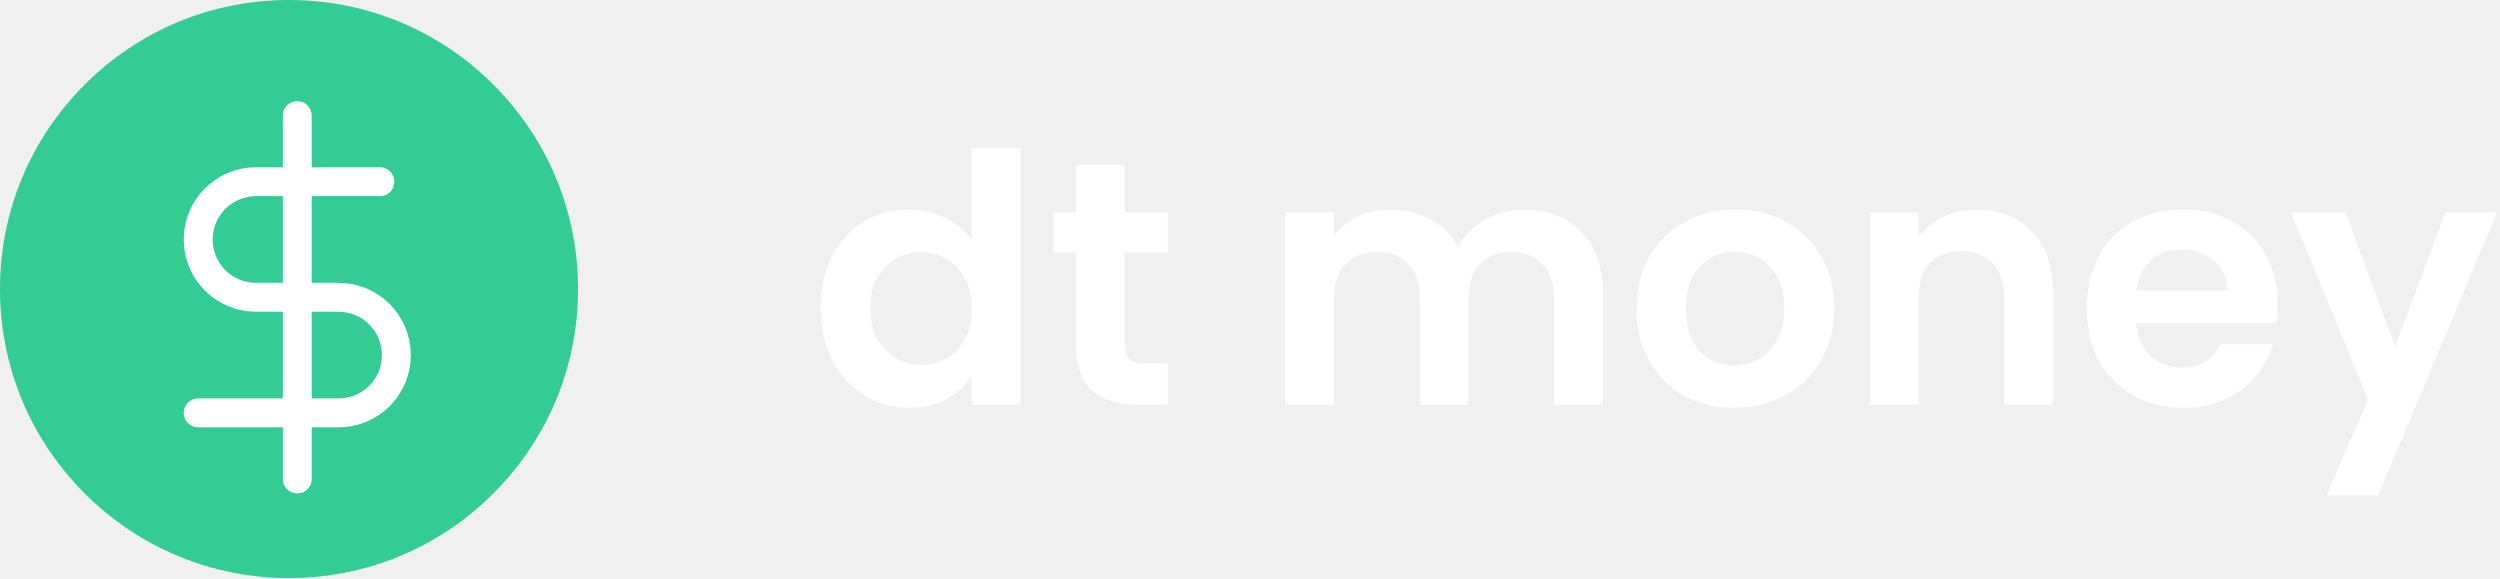
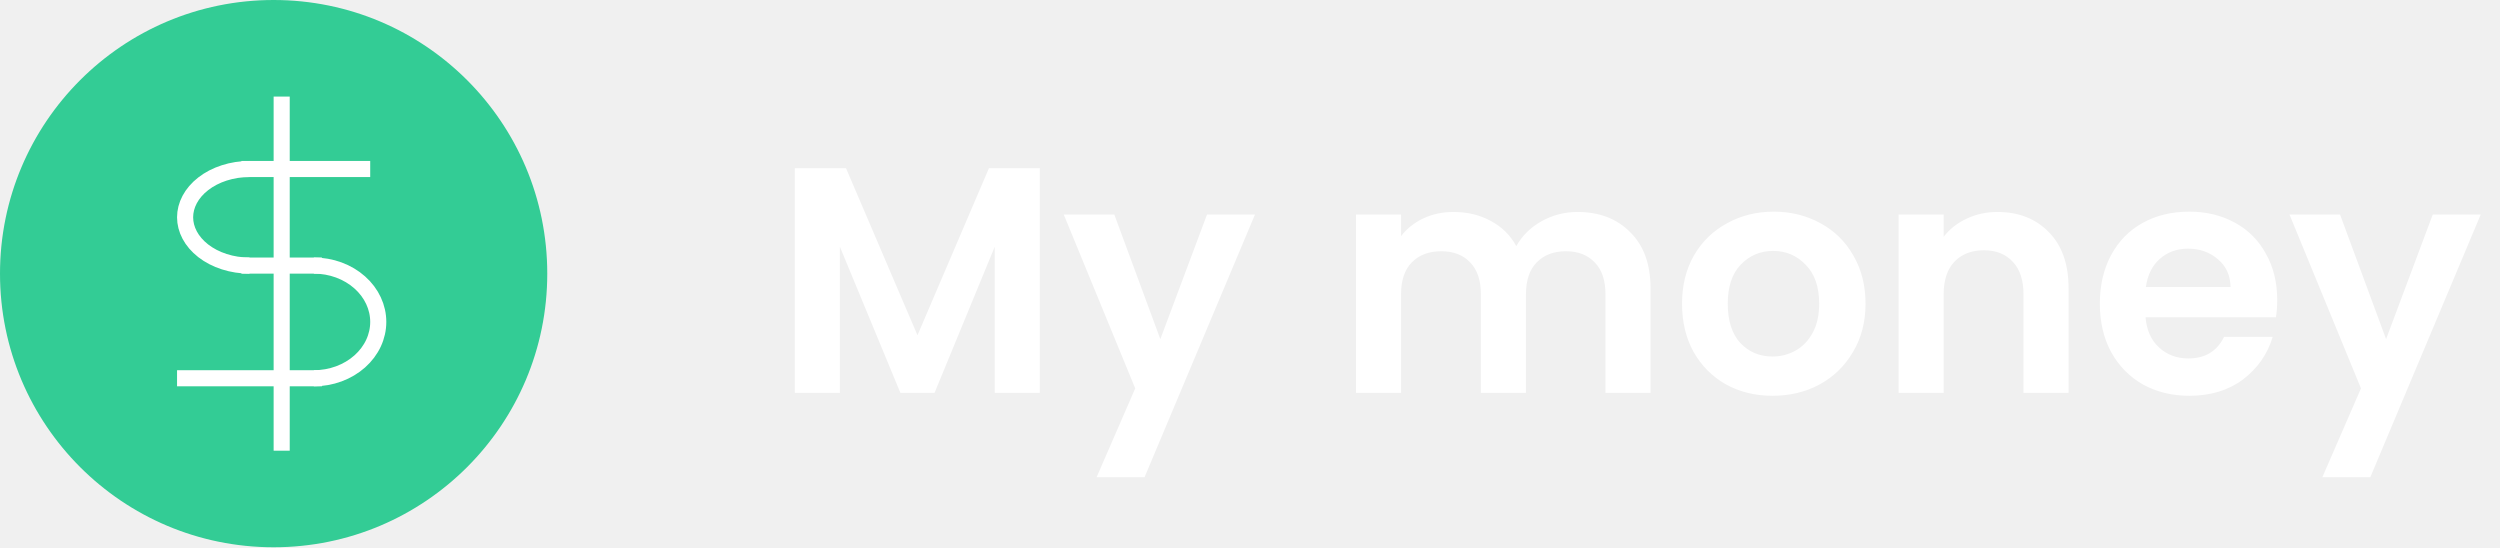
- <svg xmlns="http://www.w3.org/2000/svg" width="173" height="40" viewBox="0 0 173 40" fill="none">
-   <path d="M56.792 21.304C56.792 19.96 57.056 18.768 57.584 17.728C58.128 16.688 58.864 15.888 59.792 15.328C60.72 14.768 61.752 14.488 62.888 14.488C63.752 14.488 64.576 14.68 65.36 15.064C66.144 15.432 66.768 15.928 67.232 16.552V10.24H70.64V28H67.232V26.032C66.816 26.688 66.232 27.216 65.48 27.616C64.728 28.016 63.856 28.216 62.864 28.216C61.744 28.216 60.72 27.928 59.792 27.352C58.864 26.776 58.128 25.968 57.584 24.928C57.056 23.872 56.792 22.664 56.792 21.304ZM67.256 21.352C67.256 20.536 67.096 19.84 66.776 19.264C66.456 18.672 66.024 18.224 65.48 17.92C64.936 17.6 64.352 17.44 63.728 17.44C63.104 17.44 62.528 17.592 62 17.896C61.472 18.2 61.04 18.648 60.704 19.24C60.384 19.816 60.224 20.504 60.224 21.304C60.224 22.104 60.384 22.808 60.704 23.416C61.04 24.008 61.472 24.464 62 24.784C62.544 25.104 63.12 25.264 63.728 25.264C64.352 25.264 64.936 25.112 65.48 24.808C66.024 24.488 66.456 24.04 66.776 23.464C67.096 22.872 67.256 22.168 67.256 21.352Z" fill="white" />
-   <path d="M77.834 17.464V23.896C77.834 24.344 77.938 24.672 78.146 24.88C78.37 25.072 78.738 25.168 79.25 25.168H80.81V28H78.698C75.866 28 74.45 26.624 74.45 23.872V17.464H72.866V14.704H74.45V11.416H77.834V14.704H80.81V17.464H77.834Z" fill="white" />
-   <path d="M105.457 14.512C107.089 14.512 108.401 15.016 109.393 16.024C110.401 17.016 110.905 18.408 110.905 20.2V28H107.545V20.656C107.545 19.616 107.281 18.824 106.753 18.28C106.225 17.72 105.505 17.44 104.593 17.44C103.681 17.44 102.953 17.72 102.409 18.28C101.881 18.824 101.617 19.616 101.617 20.656V28H98.257V20.656C98.257 19.616 97.993 18.824 97.465 18.28C96.937 17.72 96.217 17.44 95.305 17.44C94.377 17.44 93.641 17.72 93.097 18.28C92.569 18.824 92.305 19.616 92.305 20.656V28H88.945V14.704H92.305V16.312C92.737 15.752 93.289 15.312 93.961 14.992C94.649 14.672 95.401 14.512 96.217 14.512C97.257 14.512 98.185 14.736 99.001 15.184C99.817 15.616 100.449 16.24 100.897 17.056C101.329 16.288 101.953 15.672 102.769 15.208C103.601 14.744 104.497 14.512 105.457 14.512Z" fill="white" />
-   <path d="M119.997 28.216C118.717 28.216 117.565 27.936 116.541 27.376C115.517 26.8 114.709 25.992 114.117 24.952C113.541 23.912 113.253 22.712 113.253 21.352C113.253 19.992 113.549 18.792 114.141 17.752C114.749 16.712 115.573 15.912 116.613 15.352C117.653 14.776 118.813 14.488 120.093 14.488C121.373 14.488 122.533 14.776 123.573 15.352C124.613 15.912 125.429 16.712 126.021 17.752C126.629 18.792 126.933 19.992 126.933 21.352C126.933 22.712 126.621 23.912 125.997 24.952C125.389 25.992 124.557 26.8 123.501 27.376C122.461 27.936 121.293 28.216 119.997 28.216ZM119.997 25.288C120.605 25.288 121.173 25.144 121.701 24.856C122.245 24.552 122.677 24.104 122.997 23.512C123.317 22.92 123.477 22.2 123.477 21.352C123.477 20.088 123.141 19.12 122.469 18.448C121.813 17.76 121.005 17.416 120.045 17.416C119.085 17.416 118.277 17.76 117.621 18.448C116.981 19.12 116.661 20.088 116.661 21.352C116.661 22.616 116.973 23.592 117.597 24.28C118.237 24.952 119.037 25.288 119.997 25.288Z" fill="white" />
-   <path d="M136.766 14.512C138.35 14.512 139.63 15.016 140.606 16.024C141.582 17.016 142.07 18.408 142.07 20.2V28H138.71V20.656C138.71 19.6 138.446 18.792 137.918 18.232C137.39 17.656 136.67 17.368 135.758 17.368C134.83 17.368 134.094 17.656 133.55 18.232C133.022 18.792 132.758 19.6 132.758 20.656V28H129.398V14.704H132.758V16.36C133.206 15.784 133.774 15.336 134.462 15.016C135.166 14.68 135.934 14.512 136.766 14.512Z" fill="white" />
-   <path d="M157.625 21.064C157.625 21.544 157.593 21.976 157.529 22.36H147.809C147.889 23.32 148.225 24.072 148.817 24.616C149.409 25.16 150.137 25.432 151.001 25.432C152.249 25.432 153.137 24.896 153.665 23.824H157.289C156.905 25.104 156.169 26.16 155.081 26.992C153.993 27.808 152.657 28.216 151.073 28.216C149.793 28.216 148.641 27.936 147.617 27.376C146.609 26.8 145.817 25.992 145.241 24.952C144.681 23.912 144.401 22.712 144.401 21.352C144.401 19.976 144.681 18.768 145.241 17.728C145.801 16.688 146.585 15.888 147.593 15.328C148.601 14.768 149.761 14.488 151.073 14.488C152.337 14.488 153.465 14.76 154.457 15.304C155.465 15.848 156.241 16.624 156.785 17.632C157.345 18.624 157.625 19.768 157.625 21.064ZM154.145 20.104C154.129 19.24 153.817 18.552 153.209 18.04C152.601 17.512 151.857 17.248 150.977 17.248C150.145 17.248 149.441 17.504 148.865 18.016C148.305 18.512 147.961 19.208 147.833 20.104H154.145Z" fill="white" />
-   <path d="M172.798 14.704L164.566 34.288H160.99L163.87 27.664L158.542 14.704H162.31L165.742 23.992L169.222 14.704H172.798Z" fill="white" />
-   <path d="M34.142 5.858C30.365 2.08 25.342 0 20 0C14.658 0 9.635 2.08 5.858 5.858C2.08 9.635 0 14.658 0 20C0 25.342 2.08 30.365 5.858 34.142C9.635 37.92 14.658 40 20 40C25.342 40 30.365 37.92 34.142 34.142C37.92 30.365 40 25.342 40 20C40 14.658 37.92 9.635 34.142 5.858Z" fill="#33CC95" />
-   <g clip-path="url(#clip0)">
-     <path d="M20.571 8V33.143" stroke="white" stroke-width="2" stroke-linecap="round" stroke-linejoin="round" />
-     <path d="M26.286 12.571H17.714C16.653 12.571 15.636 12.993 14.886 13.743C14.136 14.493 13.714 15.511 13.714 16.571C13.714 17.632 14.136 18.65 14.886 19.4C15.636 20.15 16.653 20.571 17.714 20.571H23.429C24.489 20.571 25.507 20.993 26.257 21.743C27.007 22.493 27.429 23.511 27.429 24.571C27.429 25.632 27.007 26.65 26.257 27.4C25.507 28.15 24.489 28.571 23.429 28.571H13.714" stroke="white" stroke-width="2" stroke-linecap="round" stroke-linejoin="round" />
-   </g>
-   <defs>
-     <clipPath id="clip0">
-       <rect width="27.429" height="27.429" fill="white" transform="translate(6.85715 6.85714)" />
-     </clipPath>
-   </defs>
+ <svg xmlns="http://www.w3.org/2000/svg" width="201" height="44" viewBox="0 0 201 44" fill="none">
+   <path d="M83.6 13.522V31.588H79.977V19.838L75.136 31.588H72.393L67.527 19.838V31.588H63.904V13.522H68.019L73.765 26.955L79.511 13.522H83.6ZM100.9 17.249L92.022 38.369H88.166L91.272 31.226L85.526 17.249H89.59L93.291 27.266L97.044 17.249H100.9ZM126.828 17.042C128.588 17.042 130.003 17.586 131.073 18.673C132.16 19.743 132.703 21.244 132.703 23.177V31.588H129.08V23.668C129.08 22.547 128.795 21.693 128.225 21.106C127.656 20.502 126.88 20.2 125.896 20.2C124.913 20.2 124.127 20.502 123.541 21.106C122.971 21.693 122.687 22.547 122.687 23.668V31.588H119.063V23.668C119.063 22.547 118.778 21.693 118.209 21.106C117.64 20.502 116.863 20.2 115.88 20.2C114.879 20.2 114.085 20.502 113.498 21.106C112.929 21.693 112.644 22.547 112.644 23.668V31.588H109.021V17.249H112.644V18.984C113.11 18.38 113.705 17.905 114.43 17.56C115.172 17.215 115.983 17.042 116.863 17.042C117.985 17.042 118.985 17.284 119.865 17.767C120.745 18.233 121.427 18.906 121.91 19.786C122.376 18.958 123.049 18.293 123.929 17.793C124.826 17.293 125.793 17.042 126.828 17.042ZM142.509 31.821C141.128 31.821 139.886 31.519 138.782 30.915C137.677 30.294 136.806 29.423 136.167 28.301C135.546 27.18 135.236 25.886 135.236 24.419C135.236 22.952 135.555 21.658 136.193 20.537C136.849 19.415 137.738 18.552 138.859 17.948C139.981 17.327 141.232 17.017 142.612 17.017C143.993 17.017 145.244 17.327 146.365 17.948C147.487 18.552 148.367 19.415 149.005 20.537C149.661 21.658 149.989 22.952 149.989 24.419C149.989 25.886 149.652 27.18 148.979 28.301C148.324 29.423 147.426 30.294 146.287 30.915C145.166 31.519 143.906 31.821 142.509 31.821ZM142.509 28.664C143.164 28.664 143.777 28.508 144.346 28.198C144.933 27.87 145.399 27.387 145.744 26.748C146.089 26.11 146.262 25.333 146.262 24.419C146.262 23.056 145.899 22.012 145.175 21.287C144.467 20.545 143.596 20.174 142.56 20.174C141.525 20.174 140.654 20.545 139.946 21.287C139.256 22.012 138.911 23.056 138.911 24.419C138.911 25.782 139.247 26.834 139.92 27.576C140.611 28.301 141.473 28.664 142.509 28.664ZM160.593 17.042C162.301 17.042 163.681 17.586 164.734 18.673C165.786 19.743 166.313 21.244 166.313 23.177V31.588H162.689V23.668C162.689 22.529 162.404 21.658 161.835 21.054C161.265 20.433 160.489 20.122 159.505 20.122C158.505 20.122 157.711 20.433 157.124 21.054C156.555 21.658 156.27 22.529 156.27 23.668V31.588H152.647V17.249H156.27V19.035C156.753 18.414 157.366 17.931 158.108 17.586C158.867 17.224 159.695 17.042 160.593 17.042ZM183.088 24.108C183.088 24.626 183.053 25.092 182.984 25.506H172.502C172.588 26.541 172.95 27.352 173.589 27.939C174.227 28.526 175.012 28.819 175.944 28.819C177.29 28.819 178.248 28.241 178.817 27.085H182.725C182.311 28.465 181.518 29.604 180.344 30.501C179.171 31.381 177.73 31.821 176.022 31.821C174.641 31.821 173.399 31.519 172.295 30.915C171.208 30.294 170.354 29.423 169.732 28.301C169.129 27.18 168.827 25.886 168.827 24.419C168.827 22.935 169.129 21.632 169.732 20.511C170.336 19.389 171.182 18.526 172.269 17.922C173.356 17.319 174.607 17.017 176.022 17.017C177.385 17.017 178.601 17.31 179.671 17.896C180.758 18.483 181.595 19.32 182.182 20.407C182.786 21.477 183.088 22.711 183.088 24.108ZM179.335 23.073C179.318 22.141 178.981 21.399 178.325 20.847C177.67 20.278 176.867 19.993 175.918 19.993C175.021 19.993 174.262 20.269 173.641 20.821C173.037 21.356 172.666 22.107 172.528 23.073H179.335ZM199.45 17.249L190.573 38.369H186.716L189.822 31.226L184.076 17.249H188.14L191.841 27.266L195.594 17.249H199.45Z" fill="white" />
+   <circle cx="22" cy="22" r="22" fill="#33CC95" />
+   <path d="M20.059 21.353C19.359 21.353 18.669 21.246 18.029 21.039C17.388 20.833 16.814 20.533 16.338 20.163C15.862 19.792 15.495 19.361 15.25 18.9C15.005 18.439 14.882 17.954 14.882 17.471C14.882 16.987 15.005 16.502 15.25 16.041C15.495 15.58 15.862 15.149 16.338 14.779C16.814 14.408 17.388 14.108 18.029 13.902C18.669 13.695 19.359 13.588 20.059 13.588" stroke="white" stroke-width="1.294" />
+   <path d="M25.235 21.353C25.925 21.353 26.607 21.474 27.24 21.707C27.874 21.941 28.445 22.281 28.923 22.706C29.401 23.13 29.775 23.63 30.029 24.175C30.283 24.719 30.412 25.299 30.412 25.882C30.412 26.466 30.283 27.046 30.029 27.59C29.775 28.134 29.401 28.634 28.923 29.059C28.445 29.484 27.874 29.824 27.24 30.058C26.607 30.291 25.925 30.412 25.235 30.412" stroke="white" stroke-width="1.294" />
+   <rect x="19.412" y="12.941" width="10.353" height="1.294" fill="white" />
+   <rect x="14.235" y="29.765" width="11.647" height="1.294" fill="white" />
+   <rect x="23.294" y="7.765" width="28.471" height="1.294" transform="rotate(90 23.2942 7.76471)" fill="white" />
+   <rect x="19.412" y="20.706" width="6.471" height="1.294" fill="white" />
</svg>
